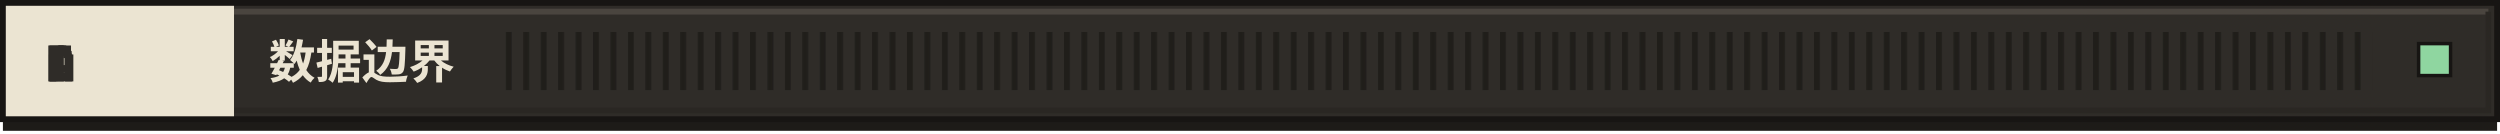
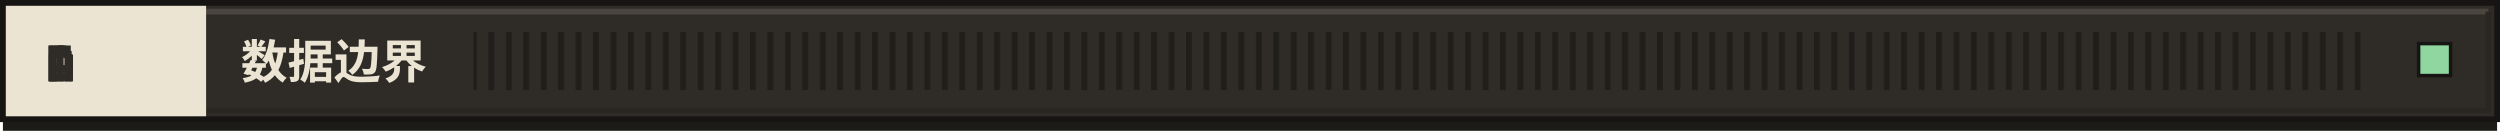
<svg xmlns="http://www.w3.org/2000/svg" viewBox="0 0 860 46" width="860" role="img" aria-label="数据边界 · DATA">
  <defs>
    <style>.c{font-family:"Microsoft YaHei UI","PingFang SC","Noto Sans SC","Microsoft YaHei",sans-serif;font-weight:700}</style>
    <pattern id="vent" width="6" height="20" patternUnits="userSpaceOnUse">
      <rect width="2" height="20" fill="#1d1b18" />
    </pattern>
  </defs>
  <rect x="1" y="5" width="858" height="40" fill="#1d1b18" />
  <rect x="1" y="1" width="858" height="40" fill="#2f2c28" stroke="#171513" stroke-width="2" />
  <path d="M4 39V4H856" fill="none" stroke="#4a453f" stroke-width="2" />
  <path d="M856 4V38H4" fill="none" stroke="#2a2723" stroke-width="2" />
-   <rect x="2" y="2" width="78.5" height="38" fill="#ebe4d2" />
+   <rect x="2" y="2" width="68.9" height="38" fill="#ebe4d2" />
  <g transform="translate(16.00 28.00) scale(0.01625 -0.01625)" fill="#2f2c28">
    <path transform="translate(0.00)" d="M342 190H380V570H342V608H190V152H342ZM38 760H418V722H494V646H532V114H494V38H418V0H38Z" />
-     <path transform="translate(12.27)" d="M190 342H380V494H342V532H304V570H266V532H228V494H190ZM380 190H190V0H38V570H76V608H114V646H152V684H190V722H228V760H342V722H380V684H418V646H456V608H494V570H532V0H380Z" />
-     <path transform="translate(24.54)" d="M38 760H494V608H342V0H190V608H38Z" />
-     <path transform="translate(36.19)" d="M190 342H380V494H342V532H304V570H266V532H228V494H190ZM380 190H190V0H38V570H76V608H114V646H152V684H190V722H228V760H342V722H380V684H418V646H456V608H494V570H532V0H380Z" />
+     <path transform="translate(9.88)" d="M190 342H380V494H342V532H304V570H266V532H228V494H190ZM380 190H190V0H38V570H76V608H114V646H152V684H190V722H228V760H342V722H380V684H418V646H456V608H494V570H532V0H380Z" />
+     <path transform="translate(19.76)" d="M38 760H494V608H342V0H190V608H38Z" />
+     <path transform="translate(29.02)" d="M190 342H380V494H342V532H304V570H266V532H228V494H190ZM380 190H190V0H38V570H76V608H114V646H152V684H190V722H228V760H342V722H380V684H418V646H456V608H494V570H532V0H380Z" />
  </g>
-   <text class="c" x="92.5" y="27" font-size="16" fill="#ebe4d2">数据边界</text>
-   <rect x="172.5" y="11" width="643.5" height="20" fill="url(#vent)" opacity=".85" />
+   <text class="c" x="82.9" y="27" font-size="16" fill="#ebe4d2">数据边界</text>
+   <rect x="162.9" y="11" width="653.1" height="20" fill="url(#vent)" opacity=".85" />
  <rect x="832" y="15" width="11" height="11" fill="#8fd6a0" stroke="#171513" stroke-width="1.2" />
</svg>
